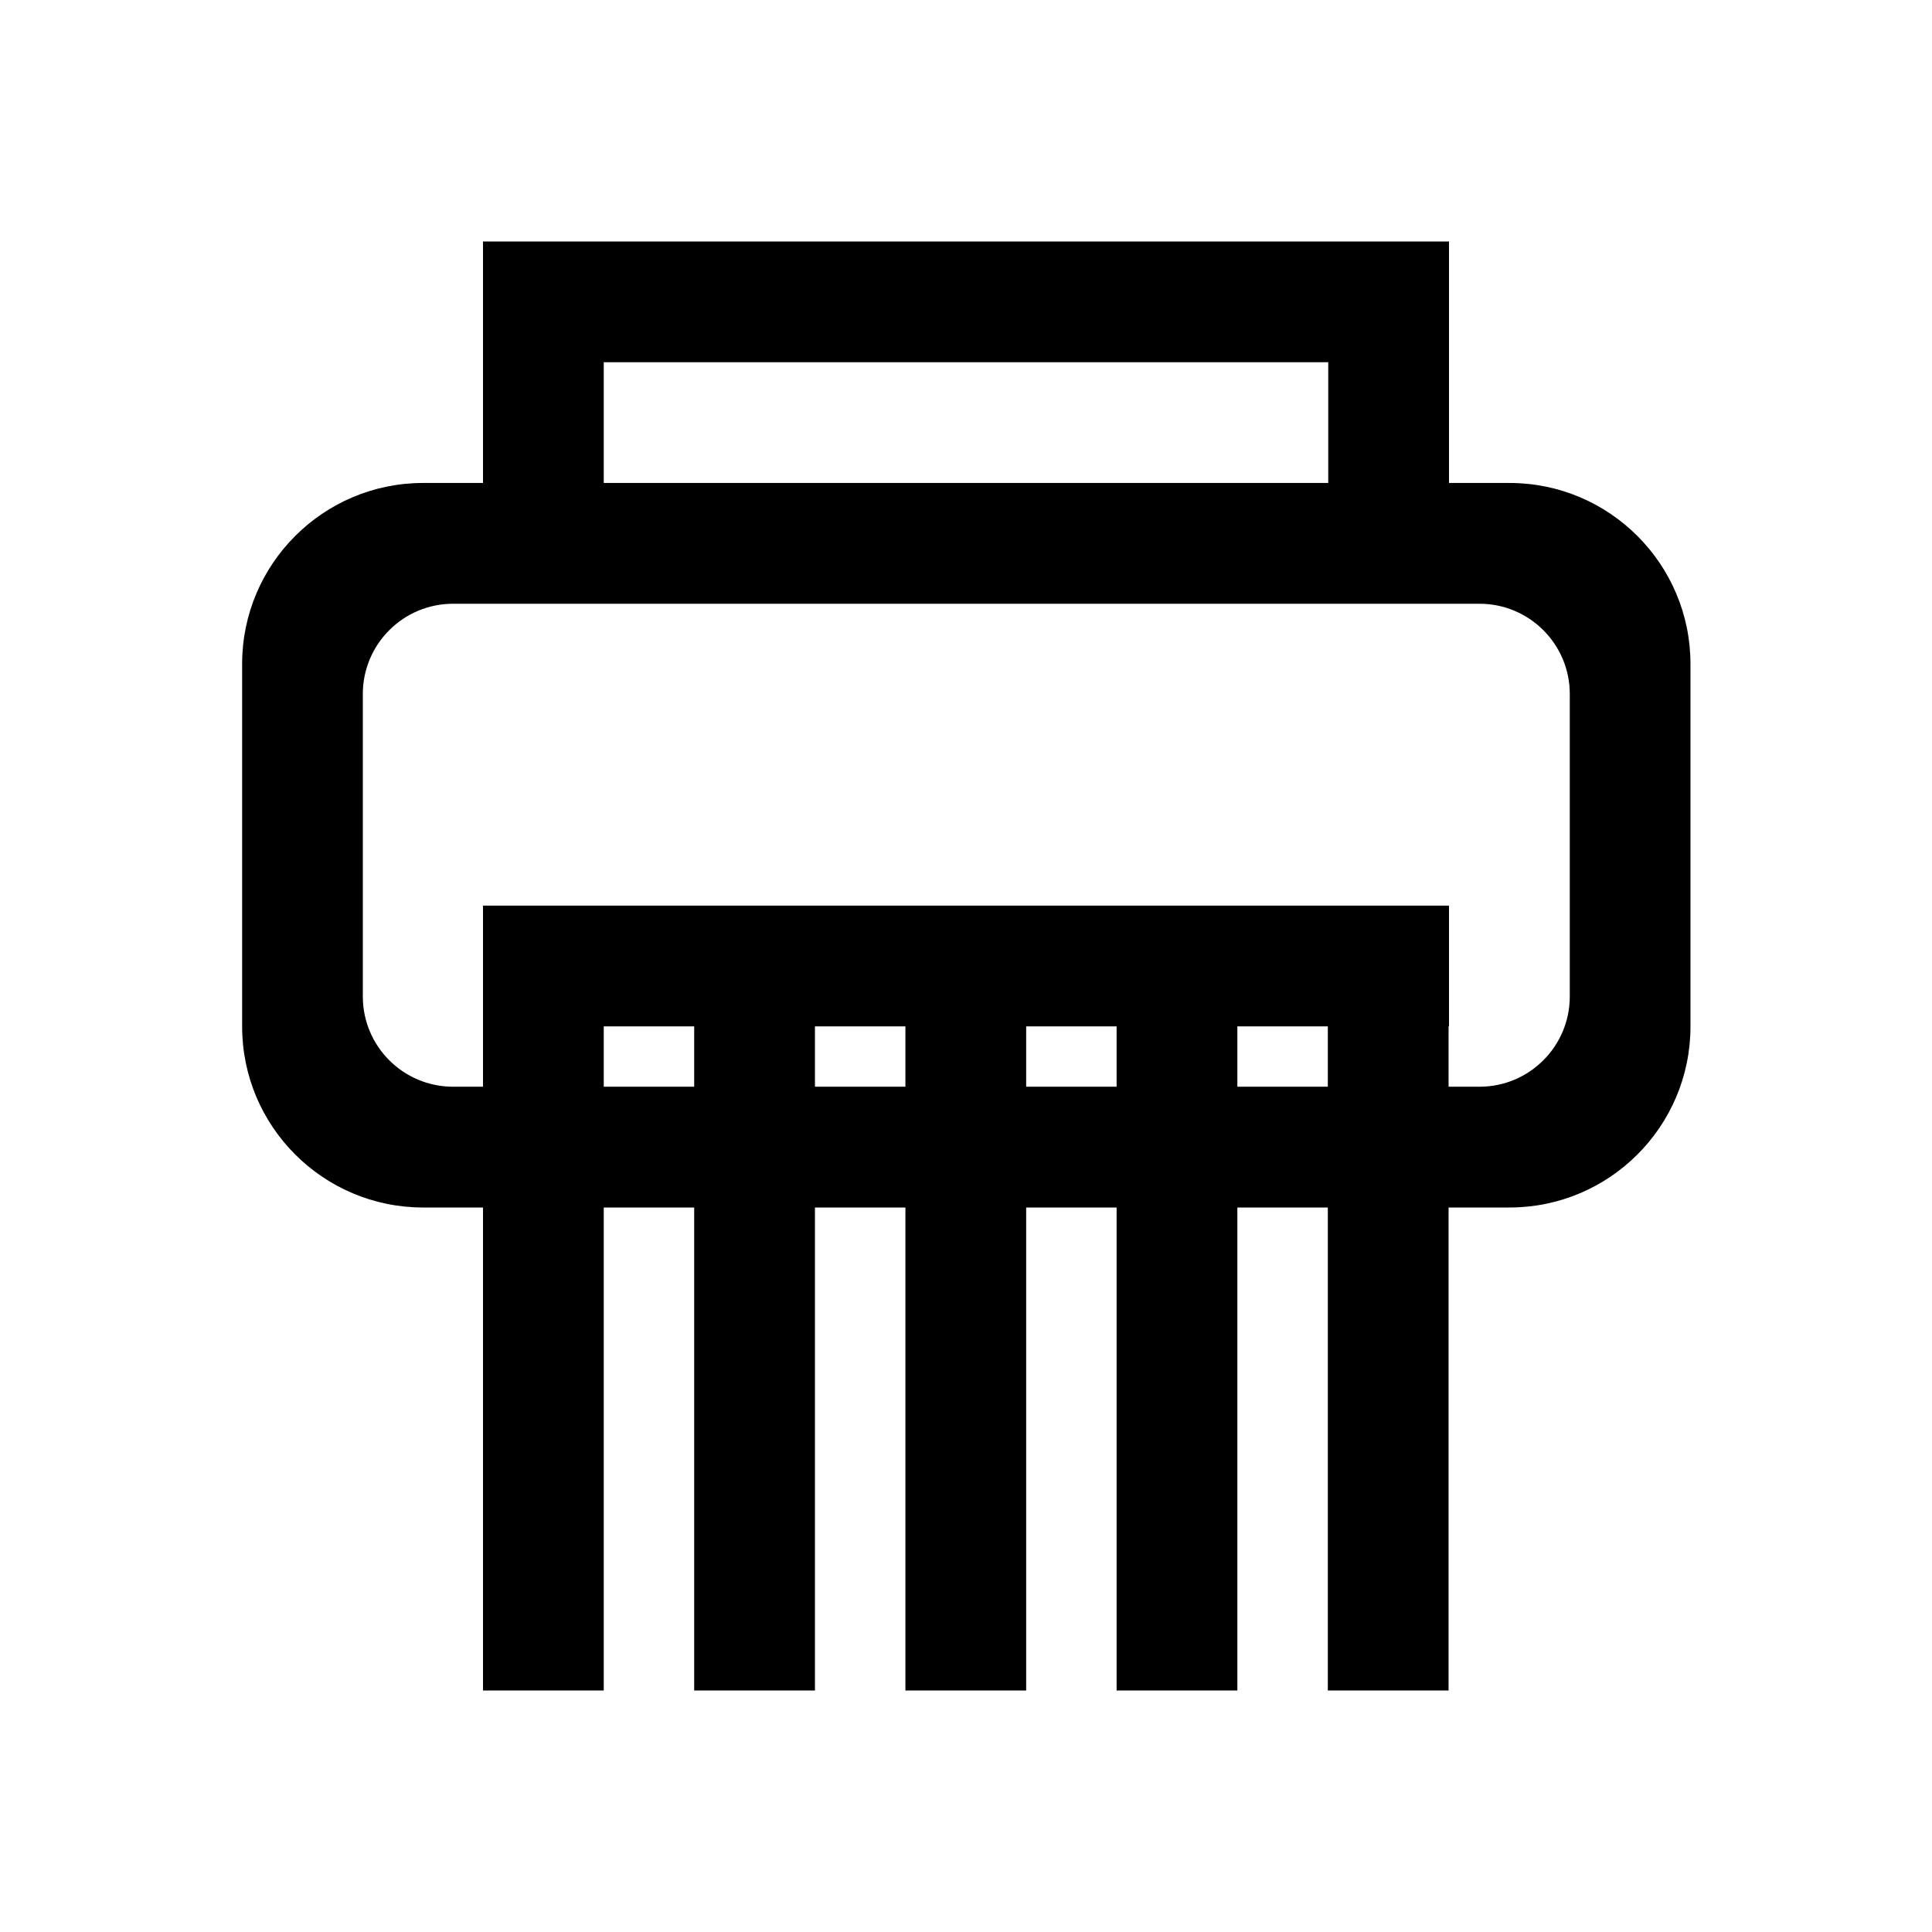
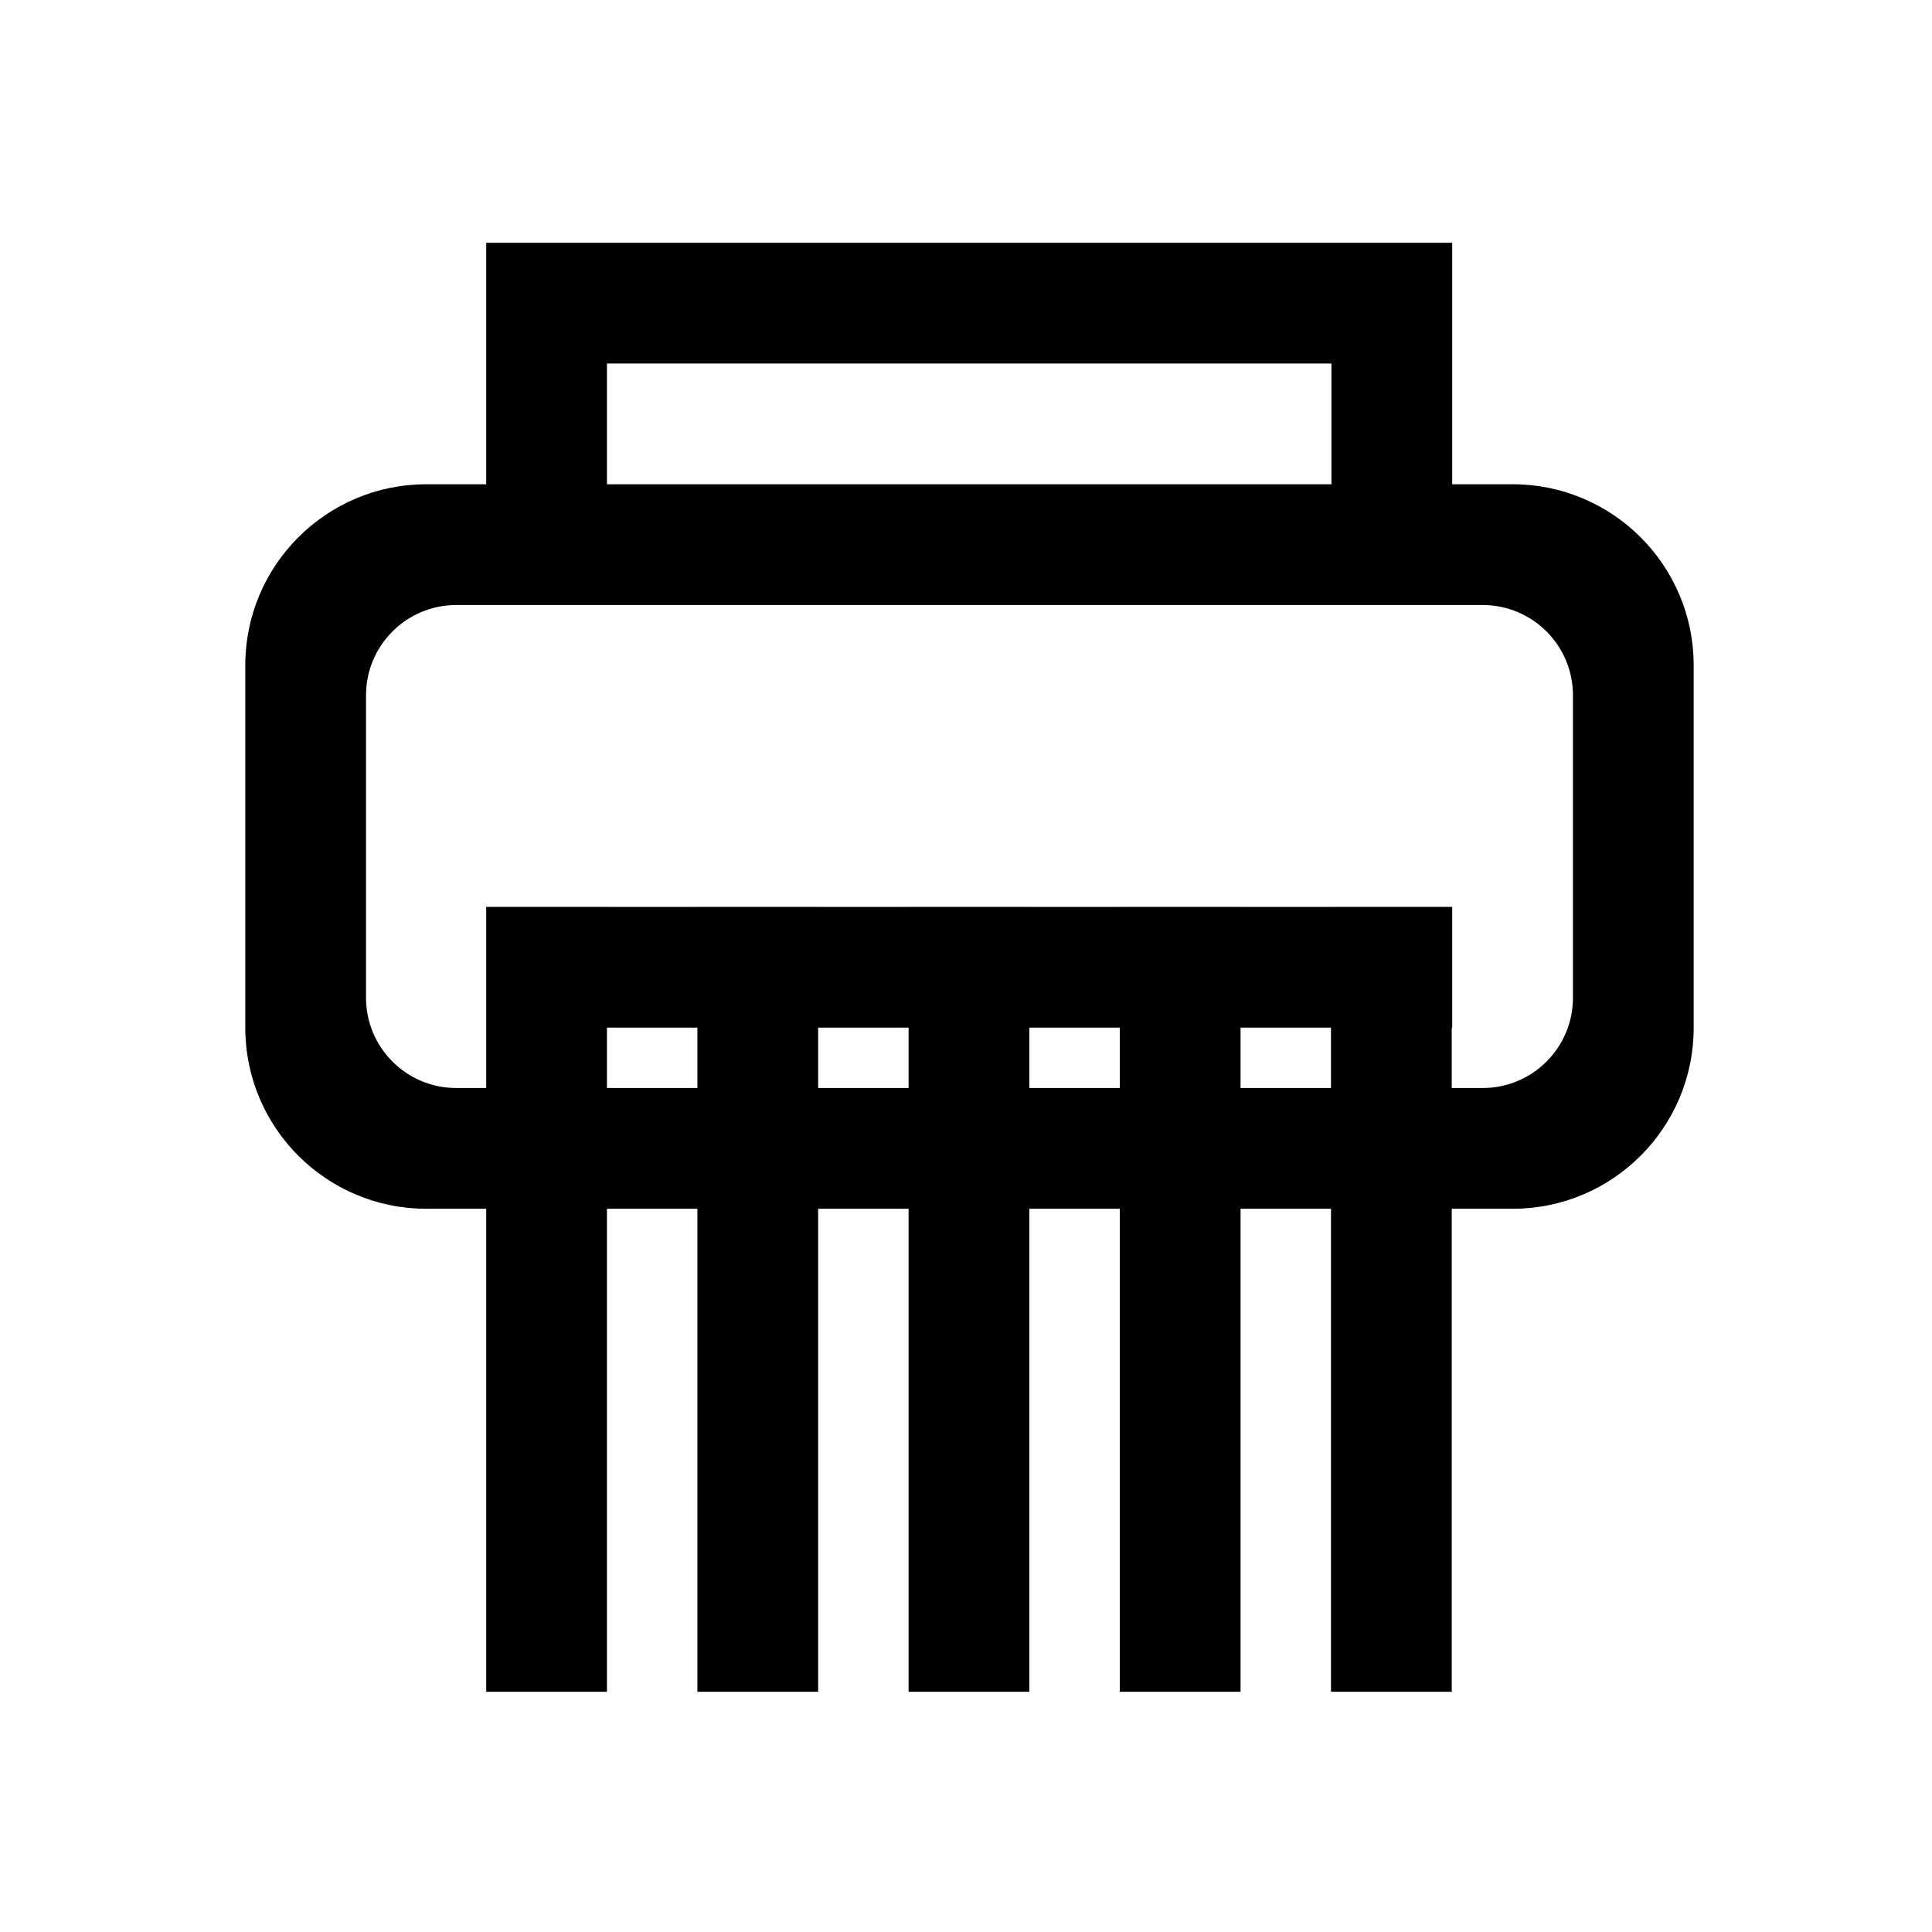
- <svg xmlns="http://www.w3.org/2000/svg" width="100%" height="100%" viewBox="0 0 64 64" version="1.1" xml:space="preserve" style="fill-rule:evenodd;clip-rule:evenodd;stroke-linejoin:round;stroke-miterlimit:1.414;">
-   <g id="shredder">
-     <path d="M50.005,15.999c3.308,0 5.994,2.687 5.994,5.995l0,12.011c0,3.309 -2.686,5.995 -5.994,5.995l-35.989,0c-3.309,0 -5.995,-2.686 -5.995,-5.995l0,-12.011c0,-3.308 2.686,-5.995 5.995,-5.995l35.989,0Zm-0.993,4.001l-34.003,0c-1.65,0 -2.99,1.339 -2.99,2.989l0,10.021c0,1.65 1.34,2.989 2.99,2.989l34.003,0c1.649,0 2.989,-1.339 2.989,-2.989l0,-10.021c0,-1.65 -1.34,-2.989 -2.989,-2.989Z" />
-     <path d="M20,30l2.996,0l0,0l4,0l0,0l2.997,0l0,0l4,0l0,0l2.996,0l0,0l4,0l0,0l2.997,0l0,0l4,0l0,0l0.014,0l0,4l-0.014,0l0,22l-4,0l0,-22l-2.997,0l0,22l-4,0l0,-22l-2.996,0l0,22l-4,0l0,-22l-2.997,0l0,22l-4,0l0,-22l-2.996,0l0,22l-4,0l0,-26l4,0l0,0Z" />
-     <path d="M16,8l32,0l0,10.411l-4,0l0,-6.412l-24,0l0,6.412l-4,0l0,-10.411Z" />
+ <svg xmlns="http://www.w3.org/2000/svg" width="100%" height="100%" viewBox="0 0 64 64" version="1.1" xml:space="preserve" style="fill-rule:evenodd;clip-rule:evenodd;stroke-linejoin:round;stroke-miterlimit:2;">
+   <rect id="Icons" x="-128" y="-256" width="1280" height="800" style="fill:none;" />
+   <g id="Icons1">
+     <g id="Strike" />
+     <g id="H1" />
+     <g id="H2" />
+     <g id="H3" />
+     <g id="list-ul" />
+     <g id="list-ol" />
+     <g id="list-task" />
+     <g id="trash" />
+     <g id="vertical-menu" />
+     <g id="horizontal-menu" />
+     <g id="sidebar-2" />
+     <g id="Pen" />
+     <g id="Pen1" />
+     <g id="clock" />
+     <g id="external-link" />
+     <g id="hr" />
+     <g id="info" />
+     <g id="warning" />
+     <g id="plus-circle" />
+     <g id="minus-circle" />
+     <g id="vue" />
+     <g id="cog" />
+     <g id="logo" />
+     <g id="eye-slash" />
+     <g id="eye" />
+     <g id="toggle-off" />
+     <g id="shredder">
+       <path d="M50.11,16.042c3.309,0 5.995,2.686 5.995,5.995l0,12.01c0,3.309 -2.686,5.995 -5.995,5.995l-35.989,0c-3.309,0 -5.995,-2.686 -5.995,-5.995l0,-12.01c0,-3.309 2.686,-5.995 5.995,-5.995l35.989,0Zm-0.993,4l-34.003,0c-1.65,0.001 -2.989,1.34 -2.989,2.989l0,10.022c0,1.649 1.339,2.989 2.989,2.989l34.003,0c1.65,0 2.989,-1.34 2.989,-2.989l0,-10.022c0,-1.649 -1.339,-2.988 -2.989,-2.989Z" />
+       <path d="M20.106,30.043l2.996,0l0,-0.001l4,0l0,0.001l2.996,0l0,-0.001l4,0l0,0.001l2.997,0l0,-0.001l4,0l0,0.001l2.996,0l0,-0.001l4,0l0,0.001l0.015,0l0,3.999l-0.015,0l0,22l-4,0l0,-22l-2.996,0l0,22l-4,0l0,-22l-2.997,0l0,22l-4,0l0,-22l-2.996,0l0,22l-4,0l0,-22l-2.996,0l0,22l-4,0l0,-26l4,0l0,0.001Z" />
+       <path d="M16.106,8.042l32,0l0,10.411l-4,0l0,-6.411l-24,0l0,6.411l-4,0l0,-10.411Z" />
+     </g>
+     <g id="spinner--loading--dots-" />
+     <g id="react" />
  </g>
</svg>
